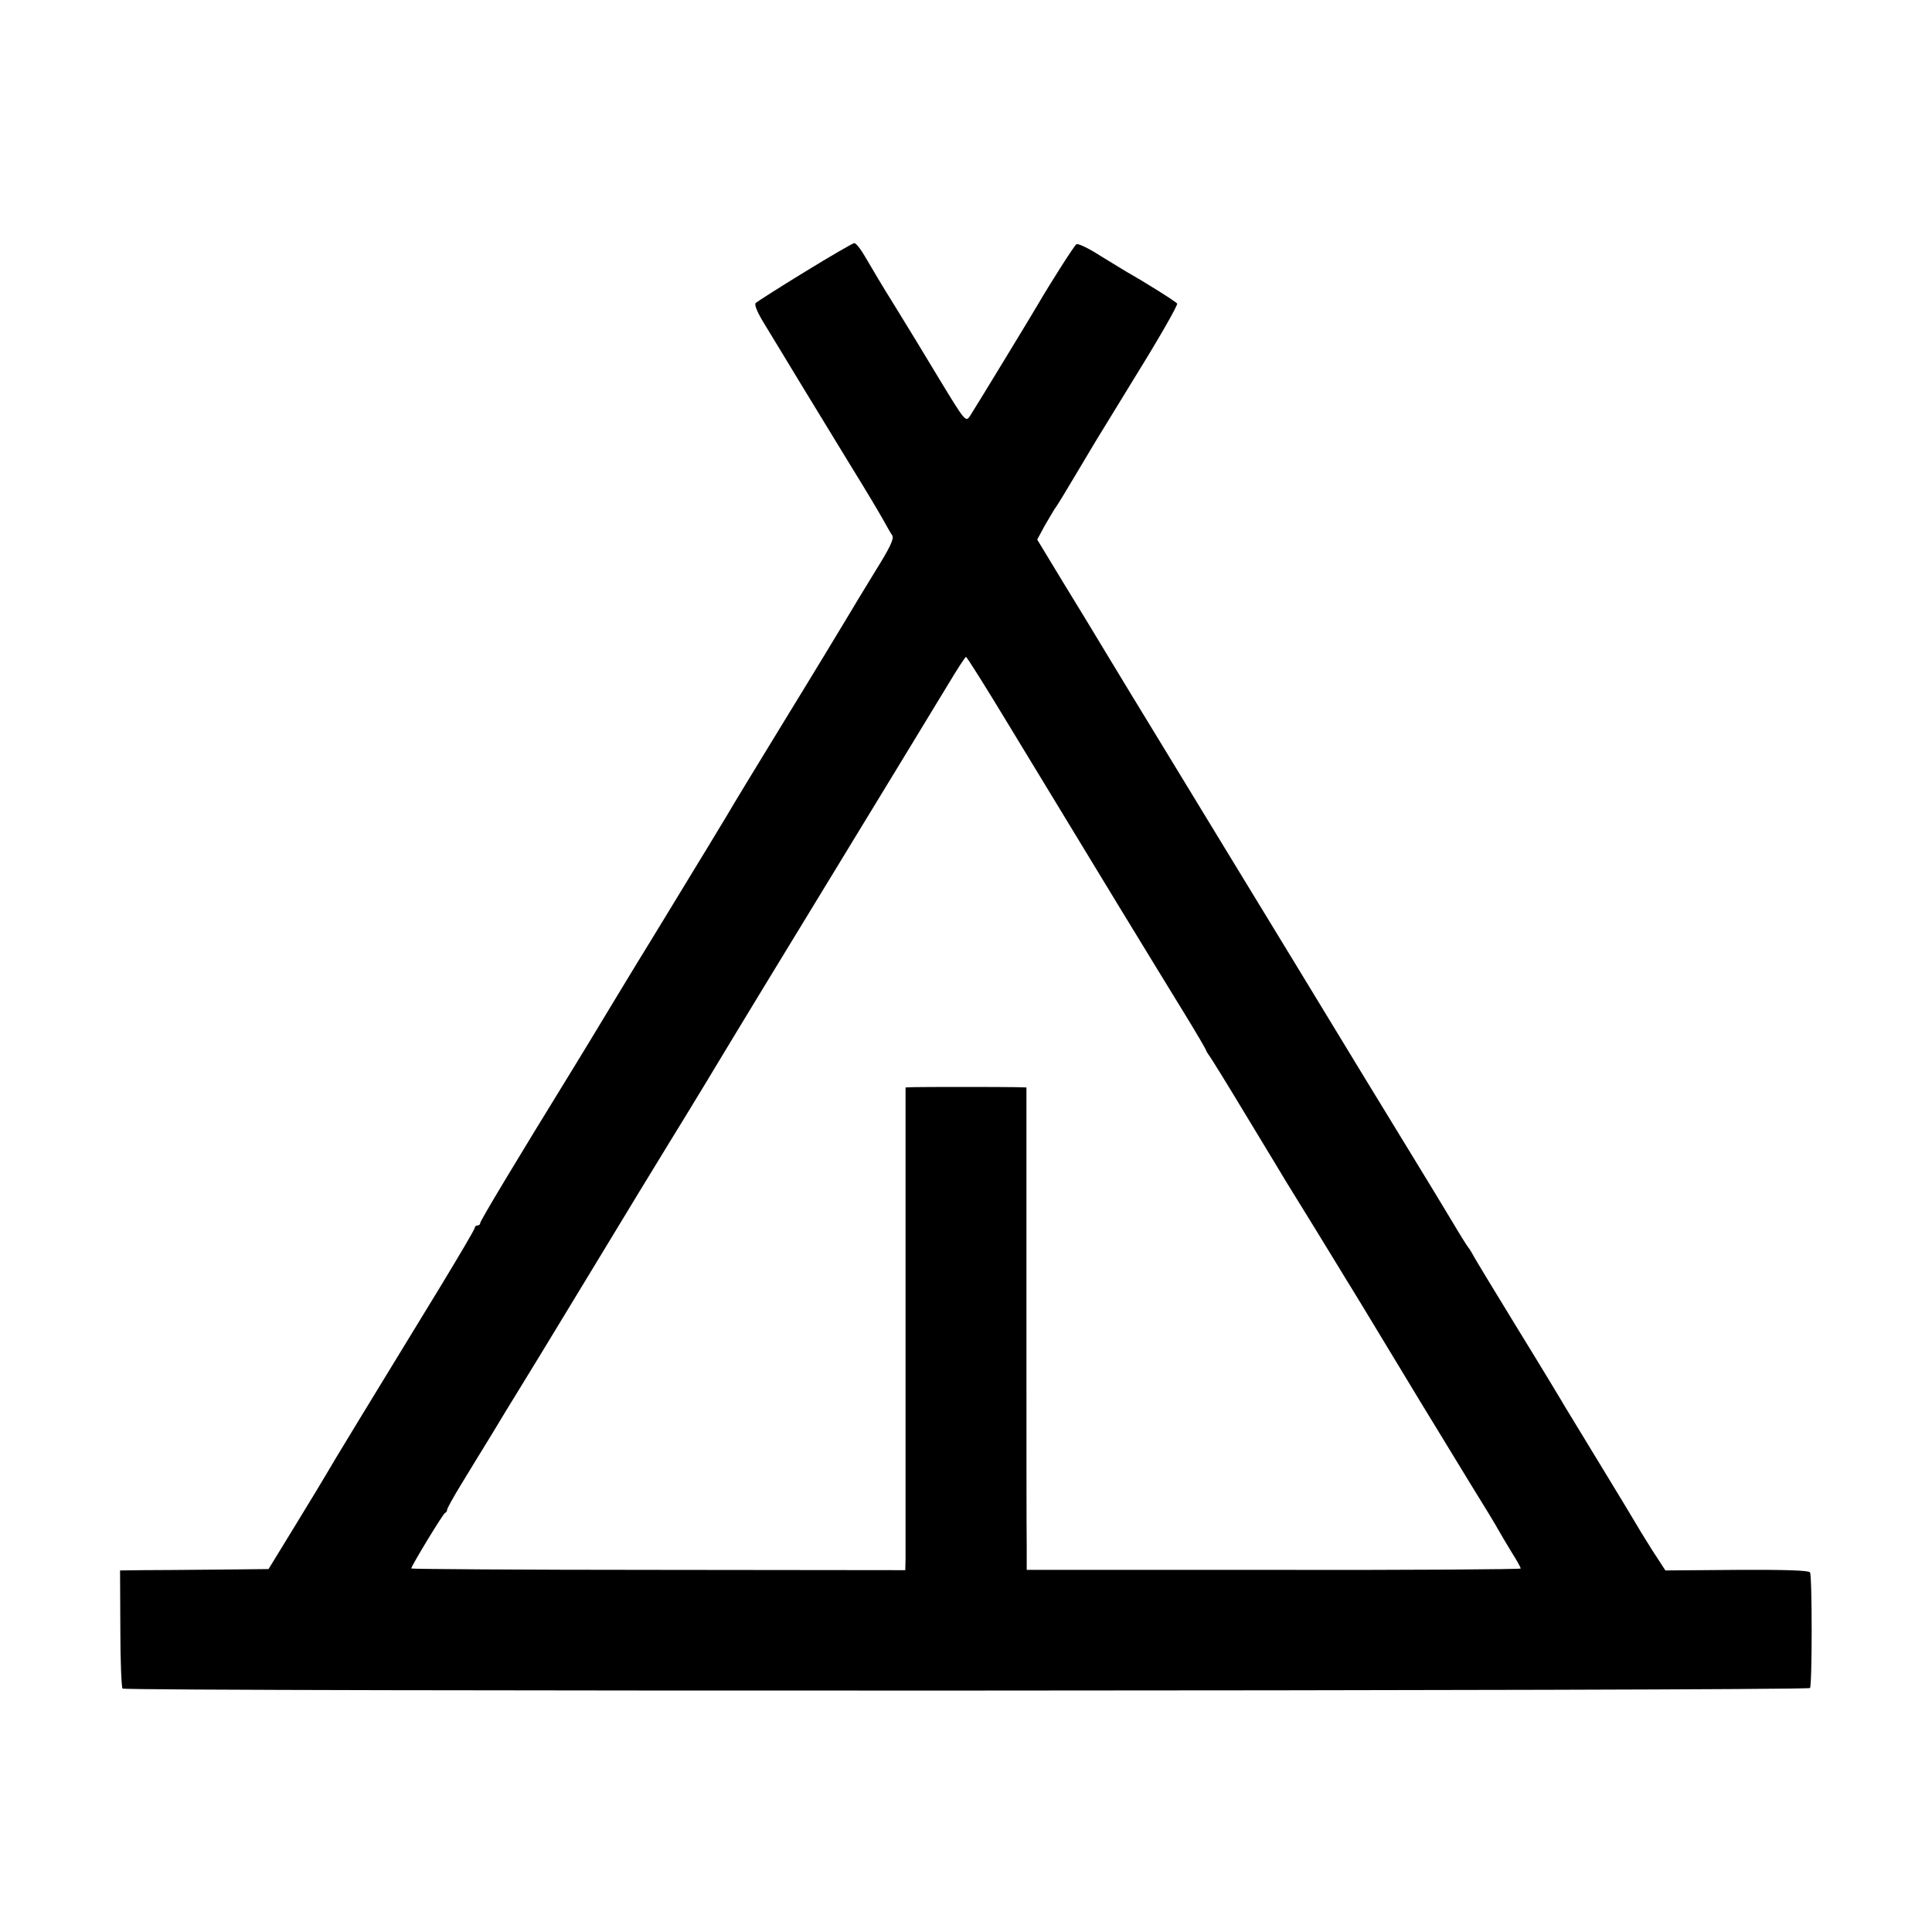
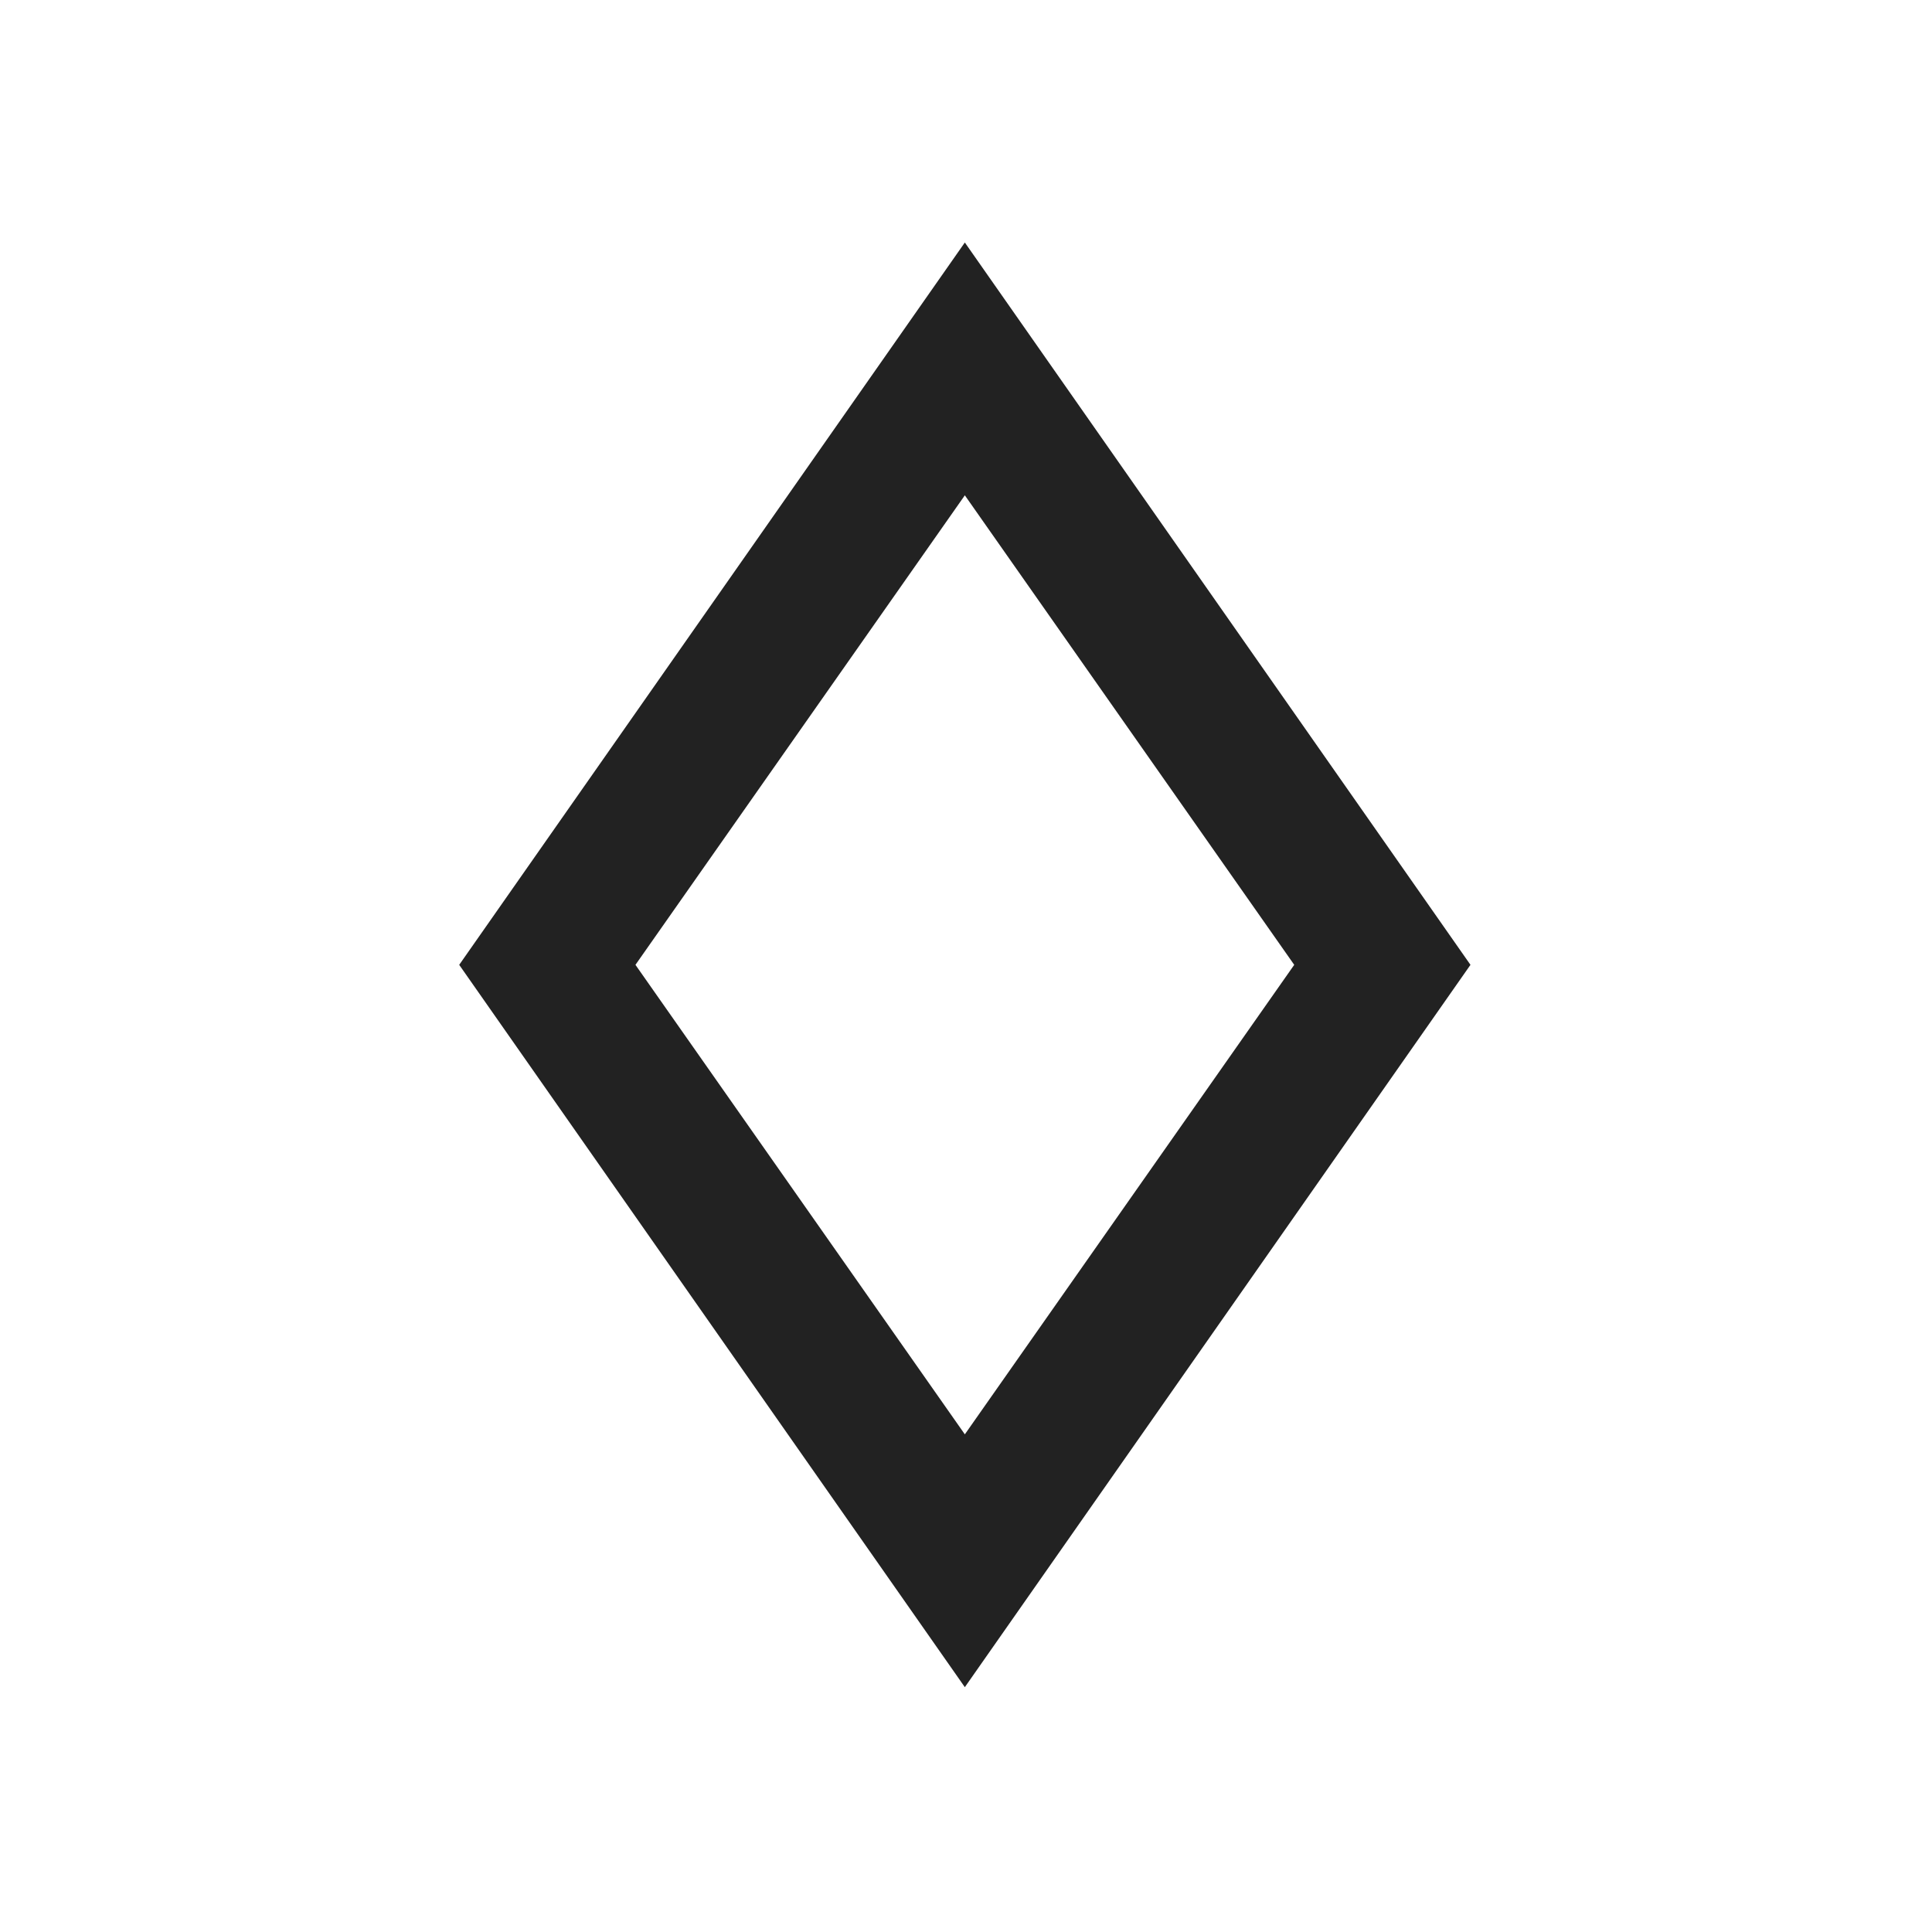
- <svg xmlns="http://www.w3.org/2000/svg" version="1.0" width="700pt" height="700pt" viewBox="0 0 700 700" preserveAspectRatio="xMidYMid meet">
-   <g transform="translate(0,700) scale(0.1,-0.1)" fill="#000000" stroke="none">
-     <path d="M2916 6015 c-93 -57 -173 -108 -178 -113 -6 -6 7 -36 33 -78 23 -38 86 -141 139 -229 54 -88 135 -221 180 -295 46 -74 94 -155 108 -180 14 -25 29 -52 35 -60 7 -12 -9 -45 -62 -130 -39 -63 -85 -140 -103 -170 -18 -30 -117 -194 -222 -365 -104 -170 -199 -326 -210 -346 -12 -19 -61 -102 -111 -183 -49 -81 -101 -166 -115 -189 -14 -23 -39 -64 -55 -90 -17 -27 -77 -126 -134 -220 -57 -95 -127 -210 -156 -257 -194 -315 -325 -533 -325 -541 0 -5 -4 -9 -10 -9 -5 0 -10 -4 -10 -9 0 -5 -55 -98 -121 -207 -247 -404 -403 -660 -416 -684 -8 -14 -58 -97 -112 -185 l-98 -160 -189 -2 c-104 -1 -225 -2 -269 -2 l-80 -1 1 -210 c0 -116 4 -213 8 -218 11 -11 6107 -9 6114 2 8 13 8 406 0 419 -4 7 -88 10 -265 9 l-259 -2 -50 77 c-27 43 -54 87 -60 98 -6 11 -62 103 -124 205 -62 102 -120 197 -129 212 -9 16 -85 142 -170 280 -85 139 -160 262 -165 273 -6 11 -13 22 -16 25 -3 3 -30 46 -59 95 -30 50 -102 169 -161 265 -59 96 -240 393 -402 660 -163 267 -371 609 -463 760 -92 151 -194 318 -225 370 -31 52 -101 167 -155 255 l-97 160 27 50 c16 27 32 55 36 61 5 5 38 59 74 120 36 60 69 116 74 124 5 8 75 122 155 253 81 131 144 242 141 247 -4 7 -114 76 -183 115 -10 6 -52 32 -95 58 -42 27 -81 46 -87 42 -8 -5 -94 -140 -140 -219 -19 -33 -221 -365 -246 -404 -15 -22 -18 -18 -111 135 -52 87 -123 203 -157 258 -67 108 -67 110 -111 184 -16 28 -34 51 -40 50 -5 0 -86 -47 -179 -104z m739 -1642 c319 -526 519 -854 637 -1046 43 -70 78 -130 78 -133 0 -2 5 -10 10 -17 6 -7 69 -109 140 -227 72 -118 134 -222 139 -230 5 -8 55 -89 111 -180 56 -91 105 -172 110 -180 9 -14 52 -84 270 -445 54 -88 135 -221 180 -295 46 -74 91 -148 100 -165 9 -16 31 -53 48 -81 18 -28 32 -54 32 -57 0 -3 -403 -6 -895 -5 l-895 0 0 81 c-1 45 -1 439 -1 875 l0 792 -37 1 c-57 1 -344 1 -374 0 l-27 -1 0 -832 c0 -458 0 -852 0 -875 l-1 -42 -895 1 c-492 0 -895 3 -895 5 0 9 115 198 122 201 5 2 8 7 8 12 0 5 23 46 51 92 28 46 78 128 112 183 33 55 70 116 82 135 12 19 132 215 265 435 133 220 266 438 295 485 65 105 206 338 220 362 6 10 172 284 370 608 198 325 387 635 420 690 33 55 62 100 65 100 3 0 73 -111 155 -247z" />
-   </g>
+ <svg xmlns="http://www.w3.org/2000/svg" version="1.0" width="700pt" height="700pt" viewBox="0 0 700 700" preserveAspectRatio="xMidYMid meet" id="svg8">
+   <defs id="defs12" />
+   <path d="M 349.579,87.864 166.379,349.579 349.579,611.293 532.779,349.579 m -302.542,0 L 349.579,179.464 468.921,349.579 349.579,519.693" id="path4-5" style="fill:#222222;stroke-width:26.171" />
</svg>
